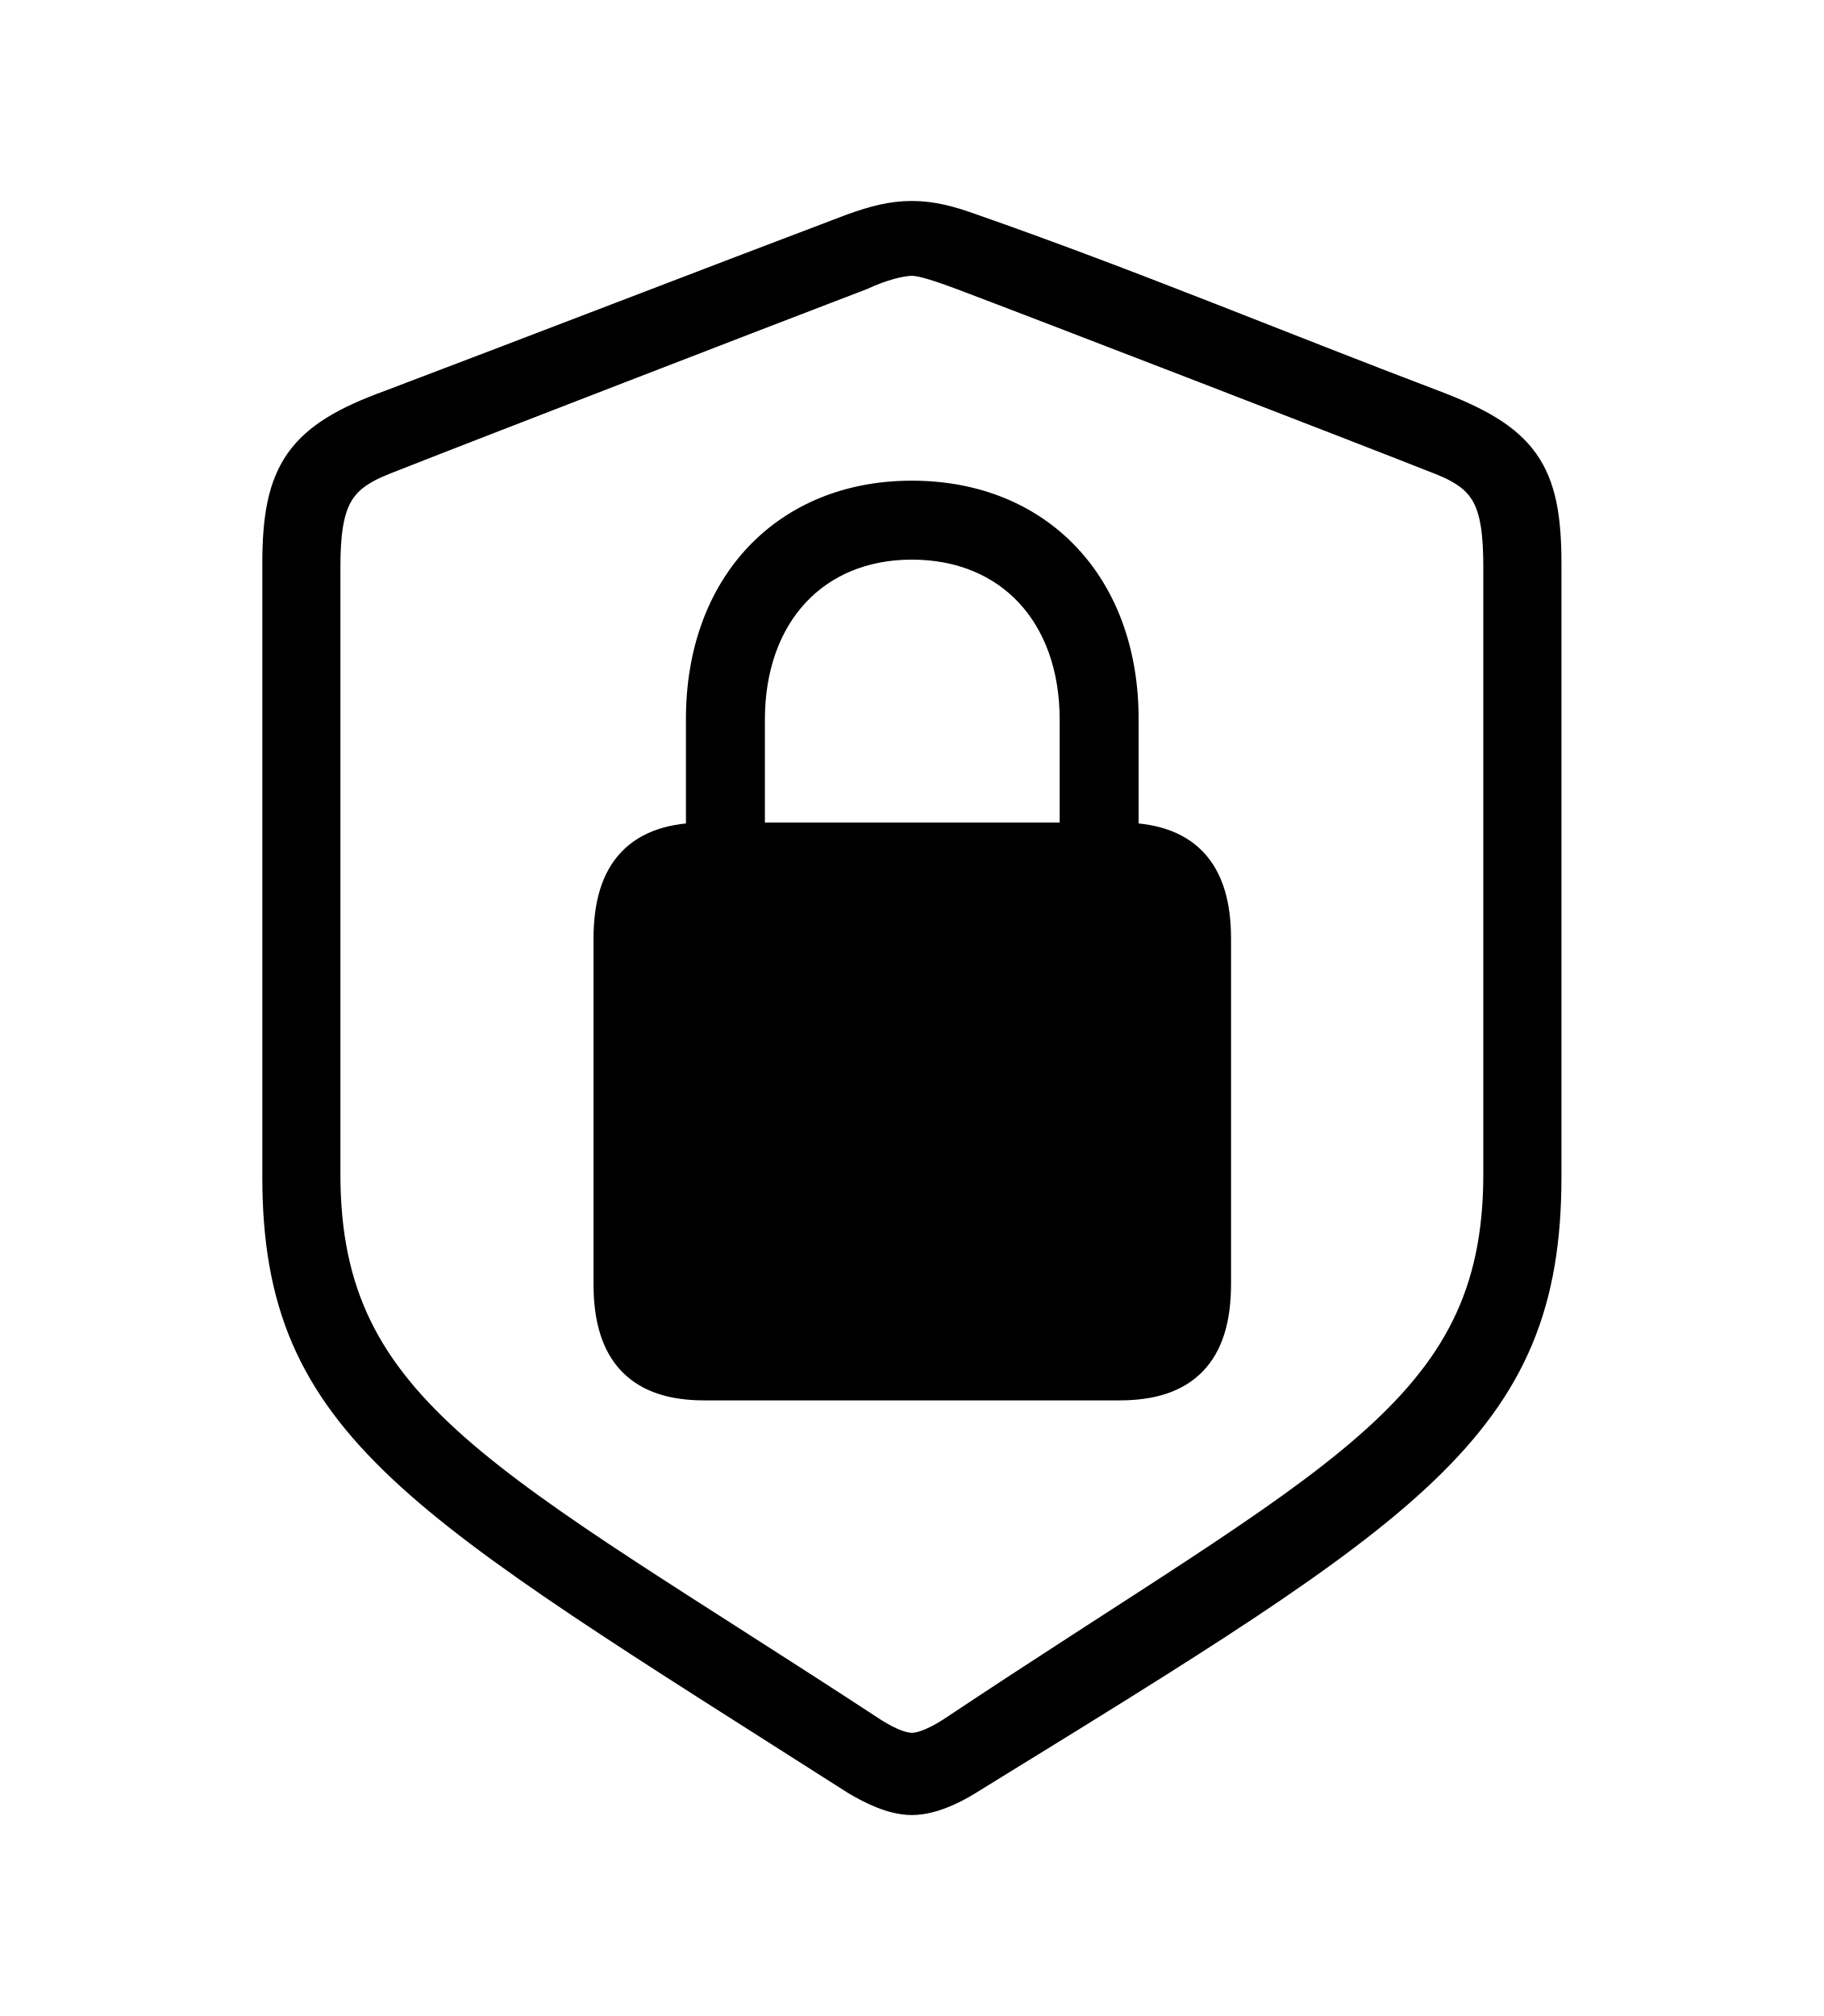
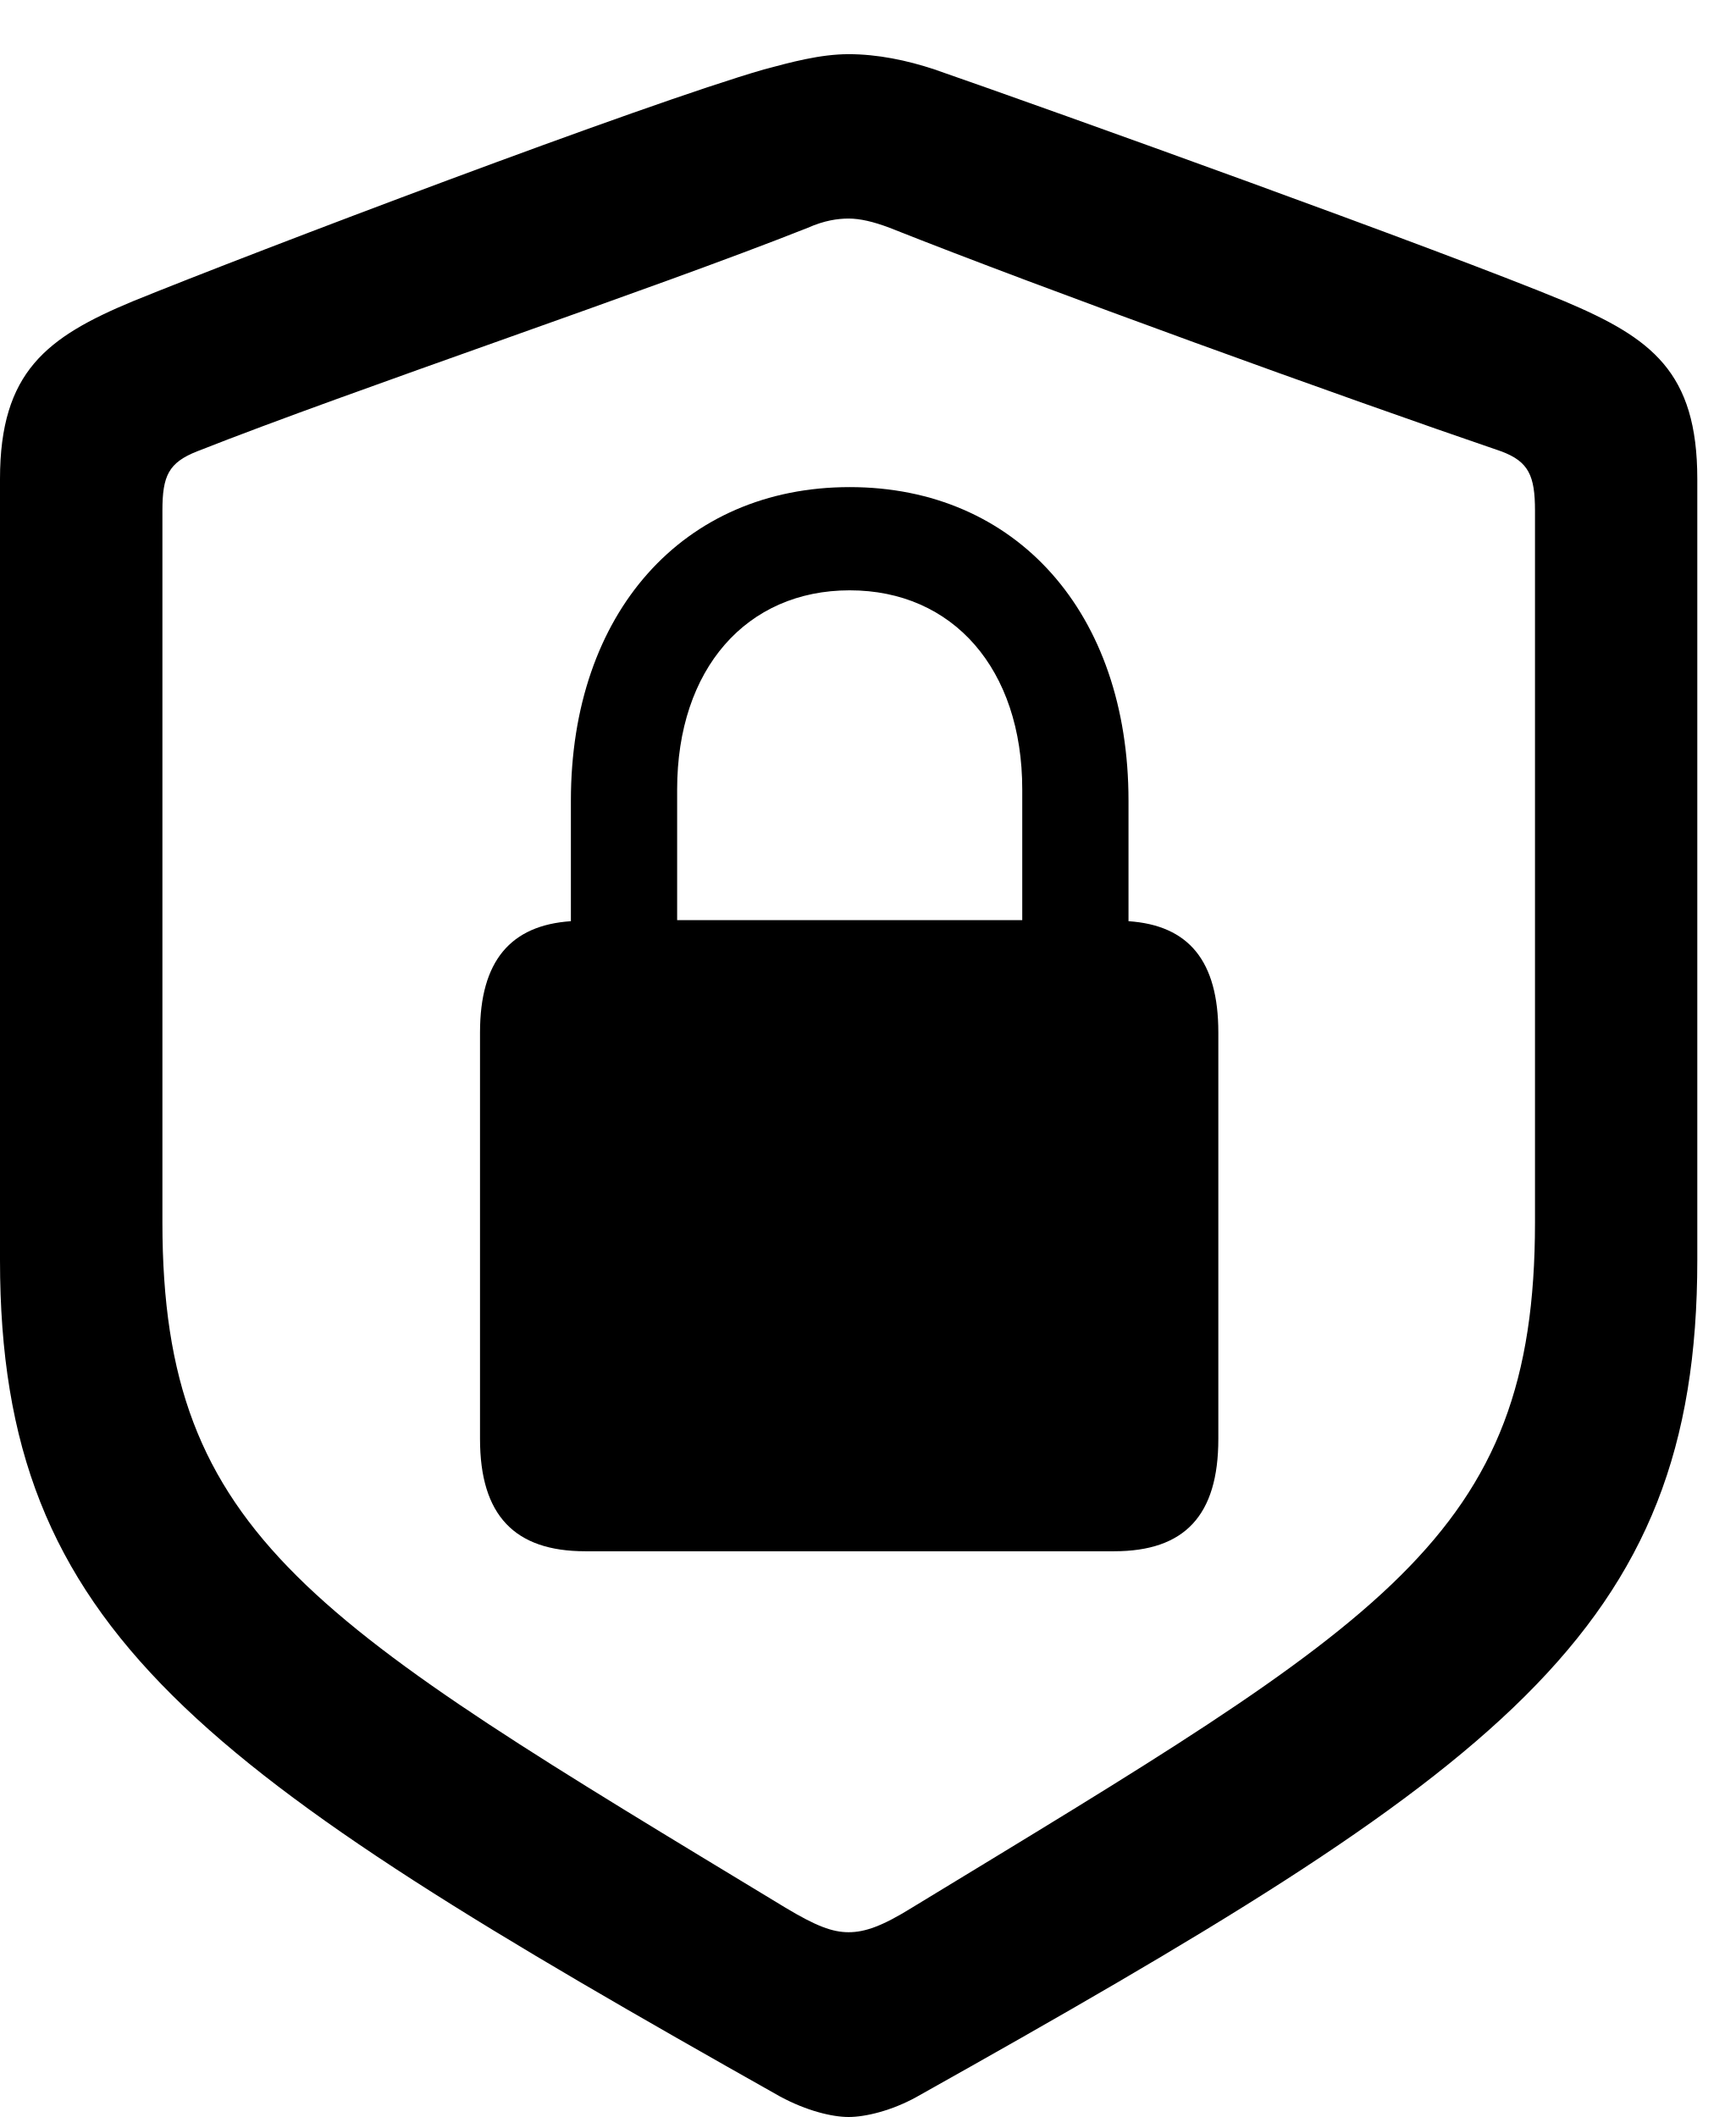
- <svg xmlns="http://www.w3.org/2000/svg" width="47.91px" height="52.959px" direction="ltr" version="1.1">
-   <g fill-rule="nonzero" transform="scale(1,-1) translate(0,-52.95898)">
-     <path fill="black" stroke="black" fill-opacity="1.0" stroke-width="1.0" d="     M 23.955,5.779     C 24.449,5.779 25.008,6.059 25.352,6.273     C 37.039,13.471 40.52,15.533 40.52,22.043     L 40.52,38.156     C 40.52,40.541 39.961,41.336 37.641,42.217     C 33.559,43.764 29.605,45.418 25.48,46.857     C 24.943,47.051 24.471,47.18 23.955,47.18     C 23.439,47.18 22.967,47.051 22.43,46.857     C 18.348,45.311 14.352,43.764 10.27,42.217     C 7.971,41.379 7.391,40.541 7.391,38.156     L 7.391,22.043     C 7.391,15.533 11.0,13.643 22.559,6.273     C 22.924,6.059 23.461,5.779 23.955,5.779     Z     M 23.955,6.939     C 23.568,6.939 23.096,7.219 22.859,7.369     C 12.826,13.943 8.443,15.748 8.443,22.107     L 8.443,38.07     C 8.443,39.832 8.787,40.477 10.033,40.971     C 12.096,41.787 20.496,45.031 22.58,45.826     C 23.139,46.084 23.654,46.213 23.955,46.213     C 24.256,46.213 24.75,46.041 25.33,45.826     C 27.436,45.031 35.836,41.787 37.898,40.971     C 39.145,40.477 39.467,39.832 39.467,38.07     L 39.467,22.107     C 39.467,15.748 35.041,14.029 25.051,7.369     C 24.814,7.219 24.342,6.939 23.955,6.939     Z     M 16.092,19.229     C 16.092,17.445 16.887,16.672 18.498,16.672     L 29.412,16.672     C 31.045,16.672 31.84,17.445 31.84,19.229     L 31.84,28.295     C 31.84,30.078 31.045,30.852 29.412,30.852     L 29.412,34.074     C 29.412,37.533 27.221,39.832 23.955,39.832     C 20.711,39.832 18.52,37.533 18.52,34.074     L 18.52,30.852     C 16.887,30.852 16.092,30.078 16.092,28.295     Z     M 19.594,30.852     L 19.594,34.053     C 19.594,36.889 21.355,38.758 23.955,38.758     C 26.576,38.758 28.338,36.889 28.338,34.053     L 28.338,30.852     Z " />
+ <svg xmlns="http://www.w3.org/2000/svg" version="1.1" viewBox="0 0 16.592 20.244">
+   <g>
+     <rect height="20.244" opacity="0" width="16.592" x="0" y="0" />
+     <path d="M8.115 20.244C8.271 20.244 8.525 20.186 8.77 20.049C14.326 16.934 16.23 15.615 16.23 12.051L16.23 4.58C16.23 3.555 15.791 3.232 14.961 2.881C13.809 2.402 10.088 1.064 8.936 0.664C8.672 0.576 8.389 0.518 8.115 0.518C7.842 0.518 7.559 0.596 7.305 0.664C6.152 0.996 2.422 2.412 1.27 2.881C0.449 3.223 0 3.555 0 4.58L0 12.051C0 15.615 1.914 16.924 7.461 20.049C7.715 20.186 7.959 20.244 8.115 20.244ZM8.115 18.477C7.959 18.477 7.803 18.418 7.51 18.242C2.998 15.508 1.553 14.707 1.553 11.69L1.553 4.883C1.553 4.551 1.611 4.424 1.885 4.316C3.369 3.73 6.25 2.764 7.725 2.178C7.881 2.109 8.008 2.09 8.115 2.09C8.223 2.09 8.35 2.119 8.506 2.178C9.98 2.764 12.842 3.799 14.355 4.316C14.619 4.414 14.678 4.551 14.678 4.883L14.678 11.69C14.678 14.707 13.232 15.498 8.721 18.242C8.438 18.418 8.271 18.477 8.115 18.477Z" fill="black" />
+     <path d="M4.59 13.76C4.59 14.492 4.922 14.834 5.596 14.834L10.654 14.834C11.328 14.834 11.65 14.492 11.65 13.76L11.65 9.873C11.65 9.189 11.367 8.848 10.791 8.809L10.791 7.656C10.791 5.859 9.717 4.658 8.125 4.658C6.533 4.658 5.459 5.859 5.459 7.656L5.459 8.809C4.883 8.848 4.59 9.189 4.59 9.873ZM6.475 8.799L6.475 7.549C6.475 6.396 7.139 5.645 8.125 5.645C9.111 5.645 9.775 6.396 9.775 7.549L9.775 8.799Z" fill="black" />
  </g>
</svg>
